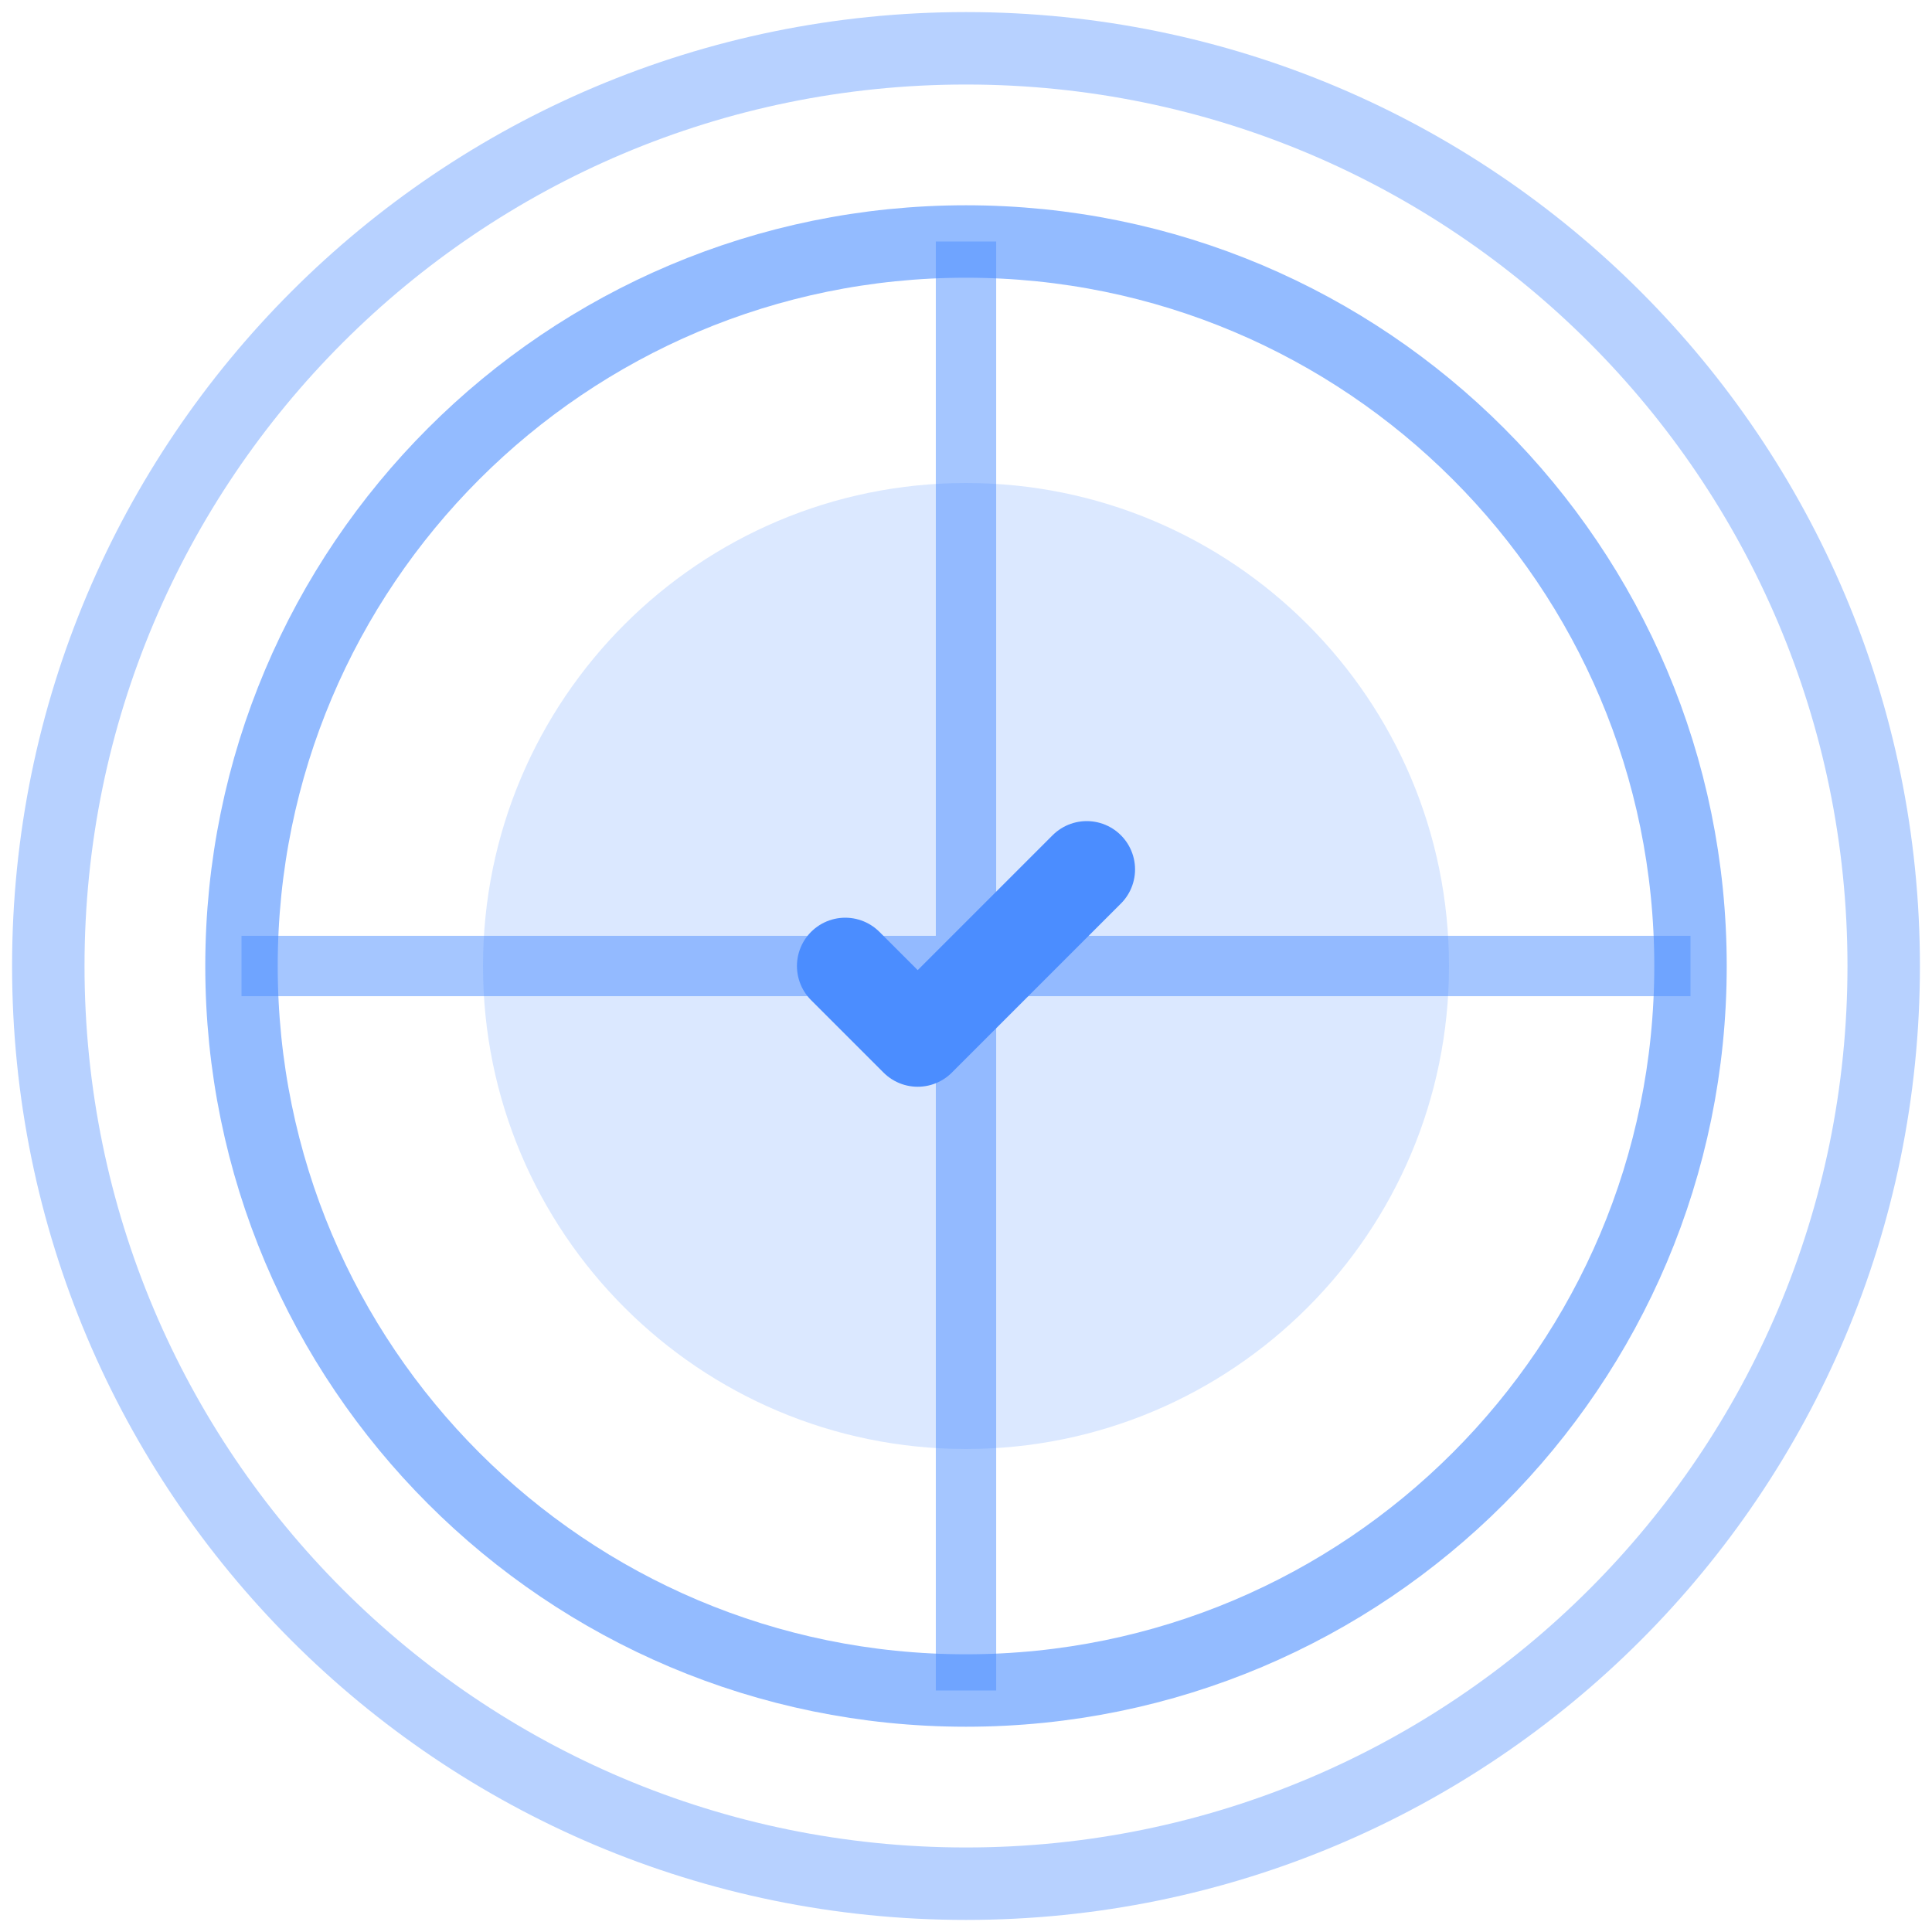
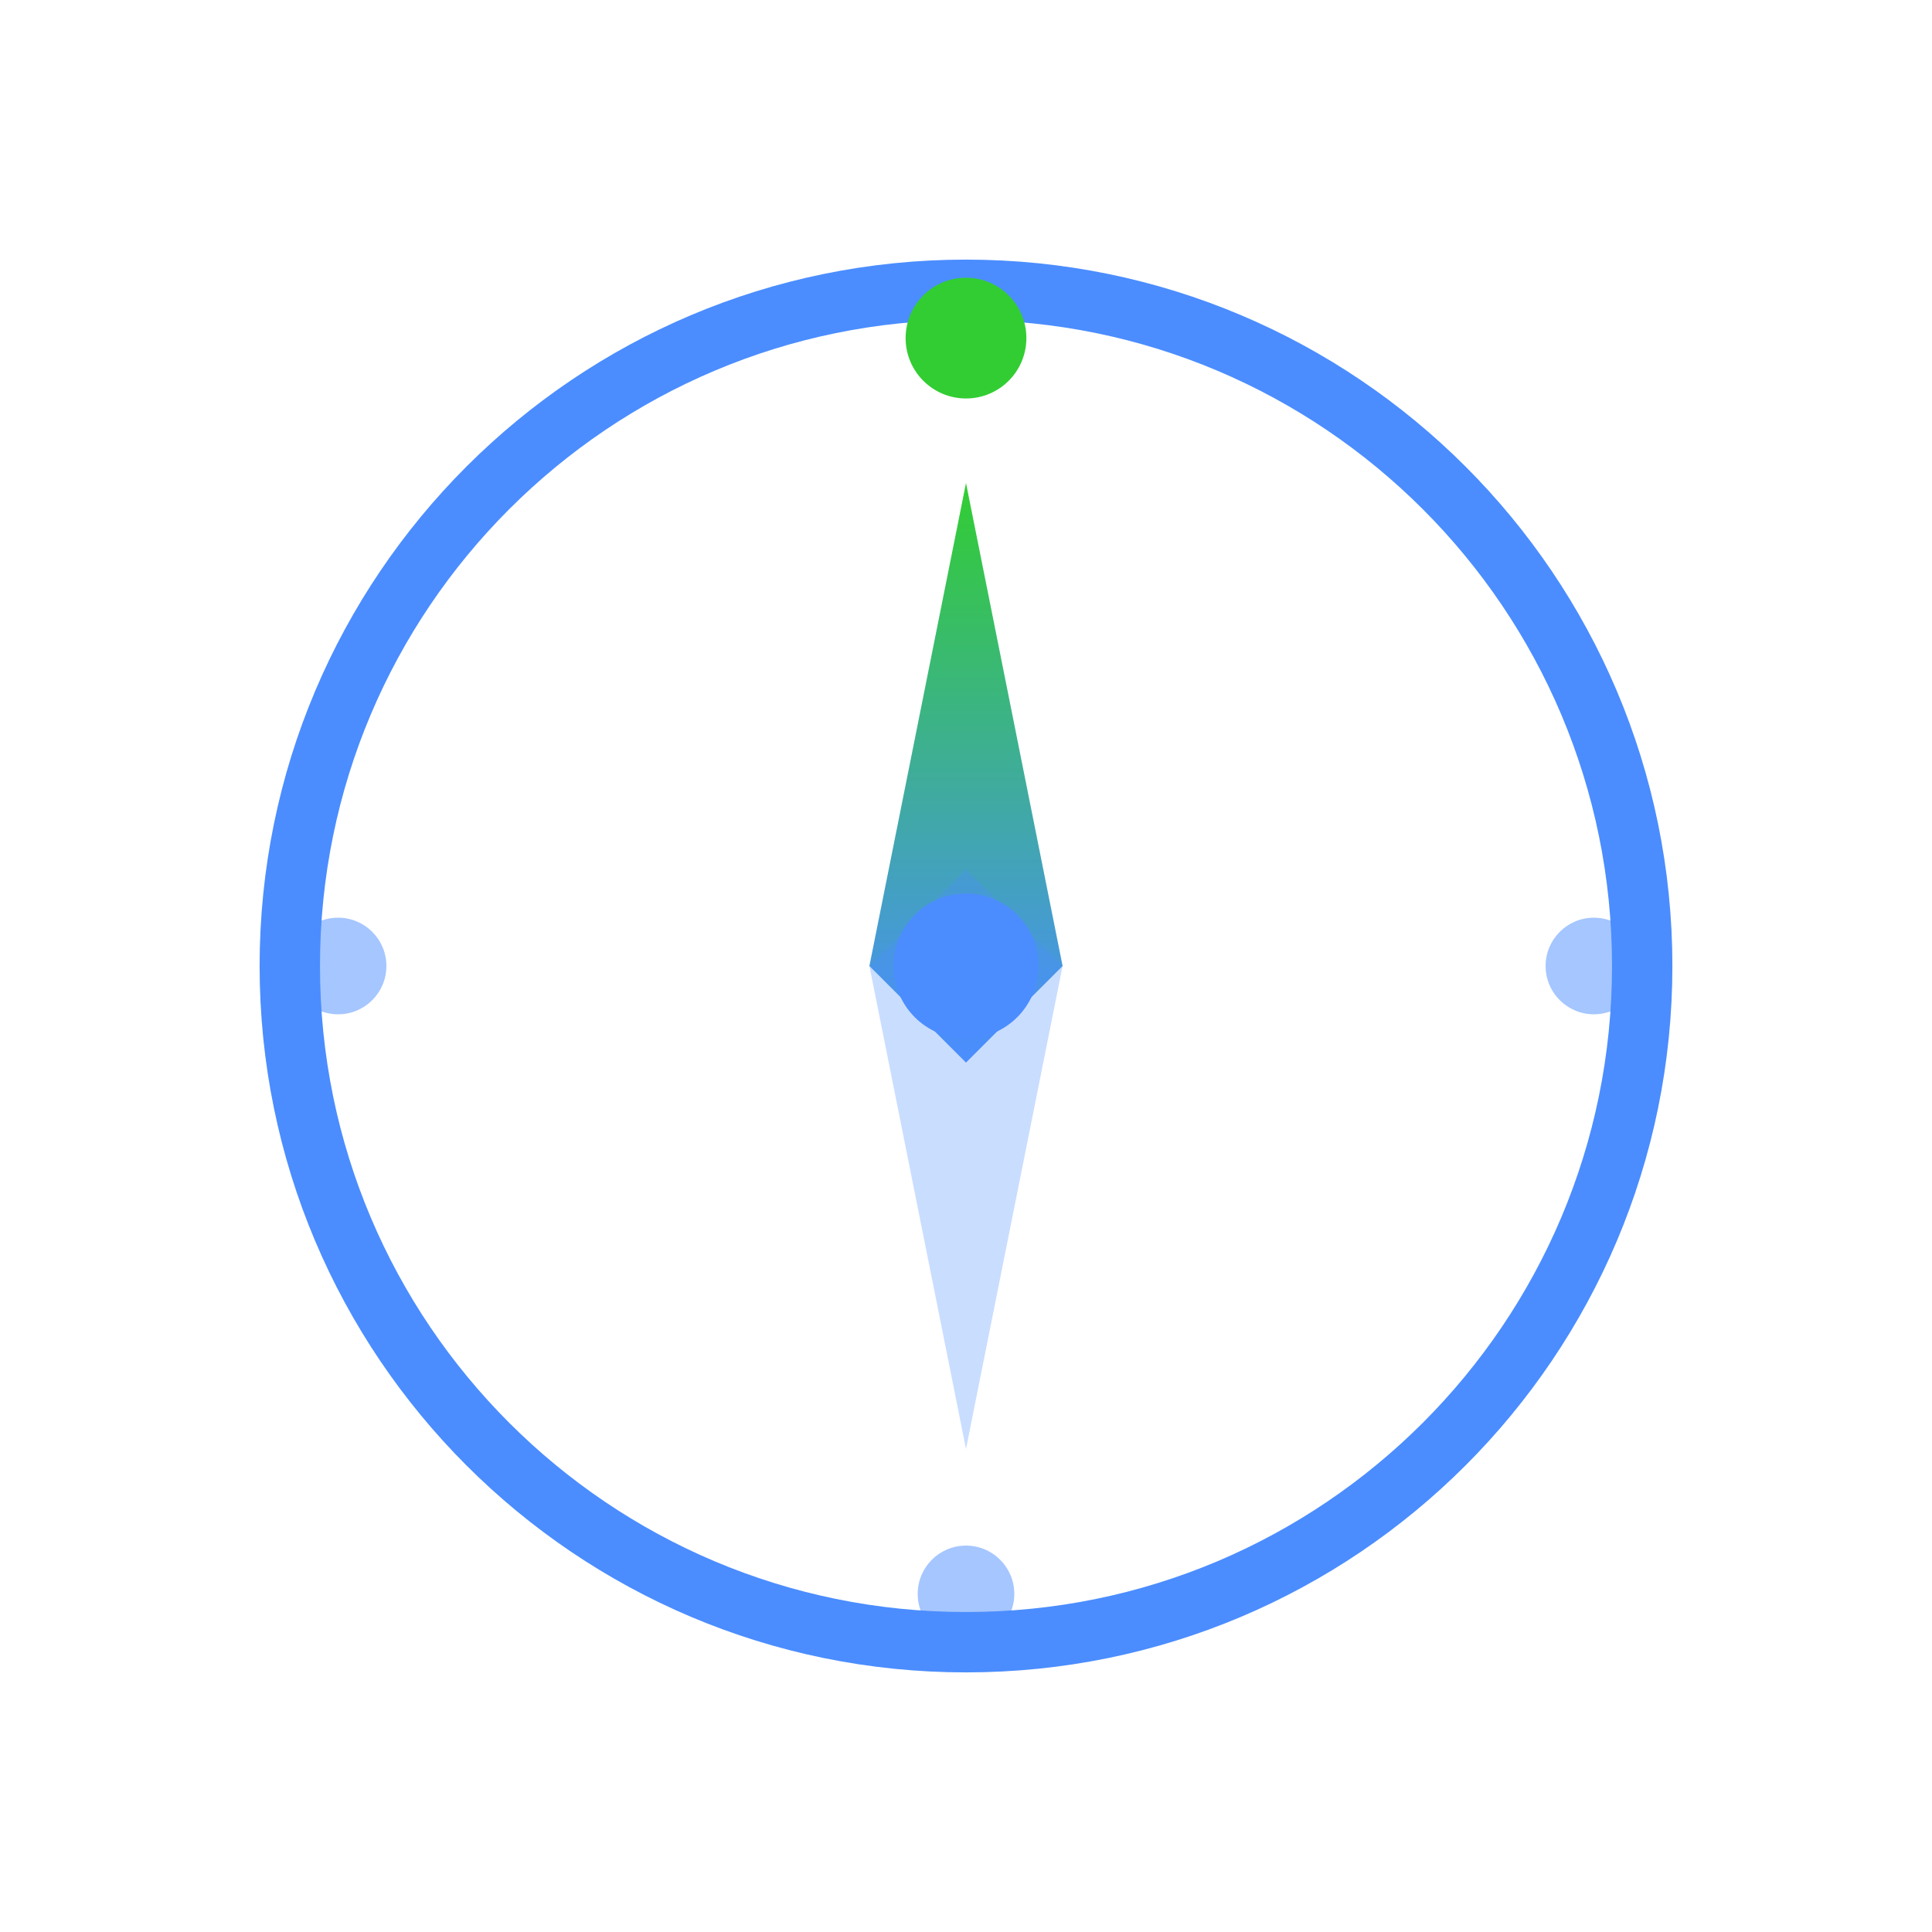
<svg xmlns="http://www.w3.org/2000/svg" width="80" height="80" viewBox="0 0 80 80" fill="none">
-   <circle cx="40" cy="40" r="38" stroke="#4B8DFF" stroke-width="3" opacity="0.4" />
-   <circle cx="40" cy="40" r="30" stroke="#4B8DFF" stroke-width="3" opacity="0.6" />
-   <path d="M40 10 L40 70 M10 40 L70 40" stroke="#4B8DFF" stroke-width="2.5" opacity="0.5" />
-   <circle cx="40" cy="40" r="20" fill="#4B8DFF" opacity="0.2" />
-   <path d="M35 40 L38 43 L45 36" stroke="#4B8DFF" stroke-width="4" stroke-linecap="round" stroke-linejoin="round" />
+   <circle cx="40" cy="40" r="28" stroke="#4B8DFF" stroke-width="2.5" fill="none" />
+   <circle cx="40" cy="14" r="2.5" fill="#32CD32" />
+   <circle cx="66" cy="40" r="2" fill="#4B8DFF" opacity="0.5" />
+   <circle cx="40" cy="66" r="2" fill="#4B8DFF" opacity="0.5" />
+   <circle cx="14" cy="40" r="2" fill="#4B8DFF" opacity="0.5" />
+   <path d="M40 20 L44 40 L40 44 L36 40 Z" fill="url(#compassGrad)" />
+   <path d="M40 60 L44 40 L40 36 L36 40 Z" fill="#4B8DFF" opacity="0.3" />
+   <circle cx="40" cy="40" r="3" fill="#4B8DFF" />
+   <defs>
+     <linearGradient id="compassGrad" x1="40" y1="20" x2="40" y2="44" gradientUnits="userSpaceOnUse">
+       <stop offset="0%" stop-color="#32CD32" />
+       <stop offset="100%" stop-color="#4B8DFF" />
+     </linearGradient>
+   </defs>
</svg>
